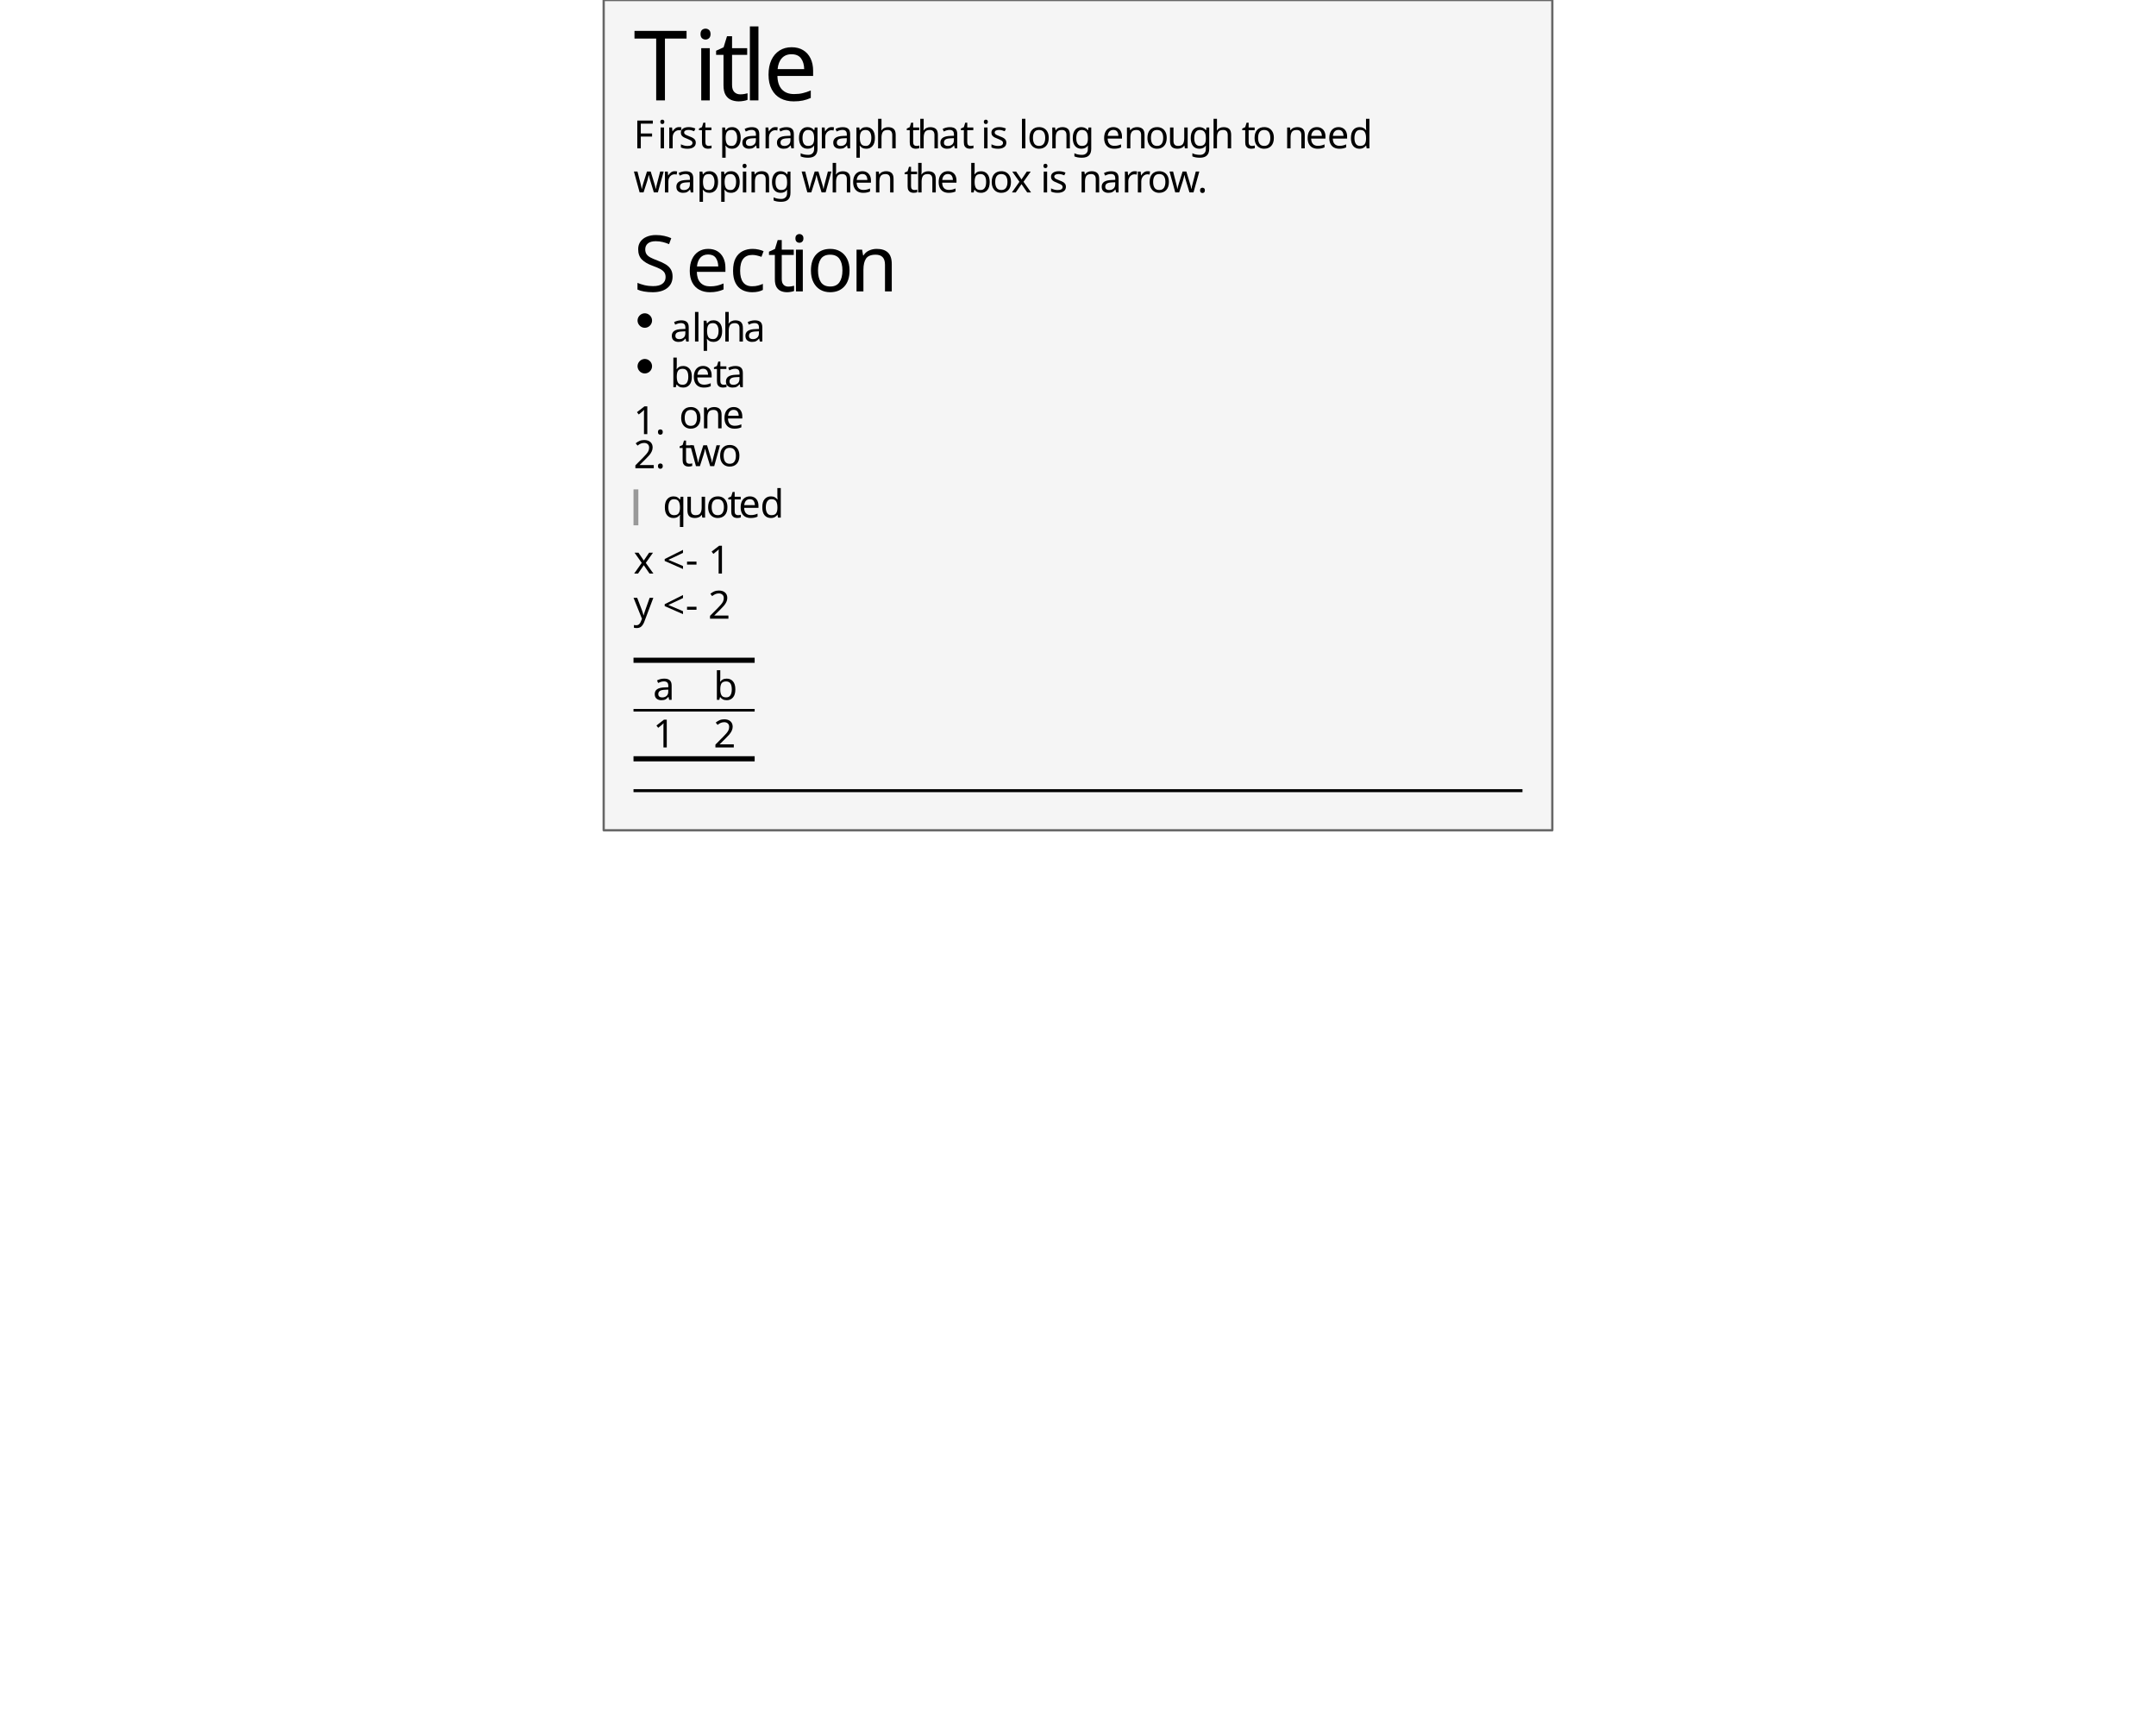
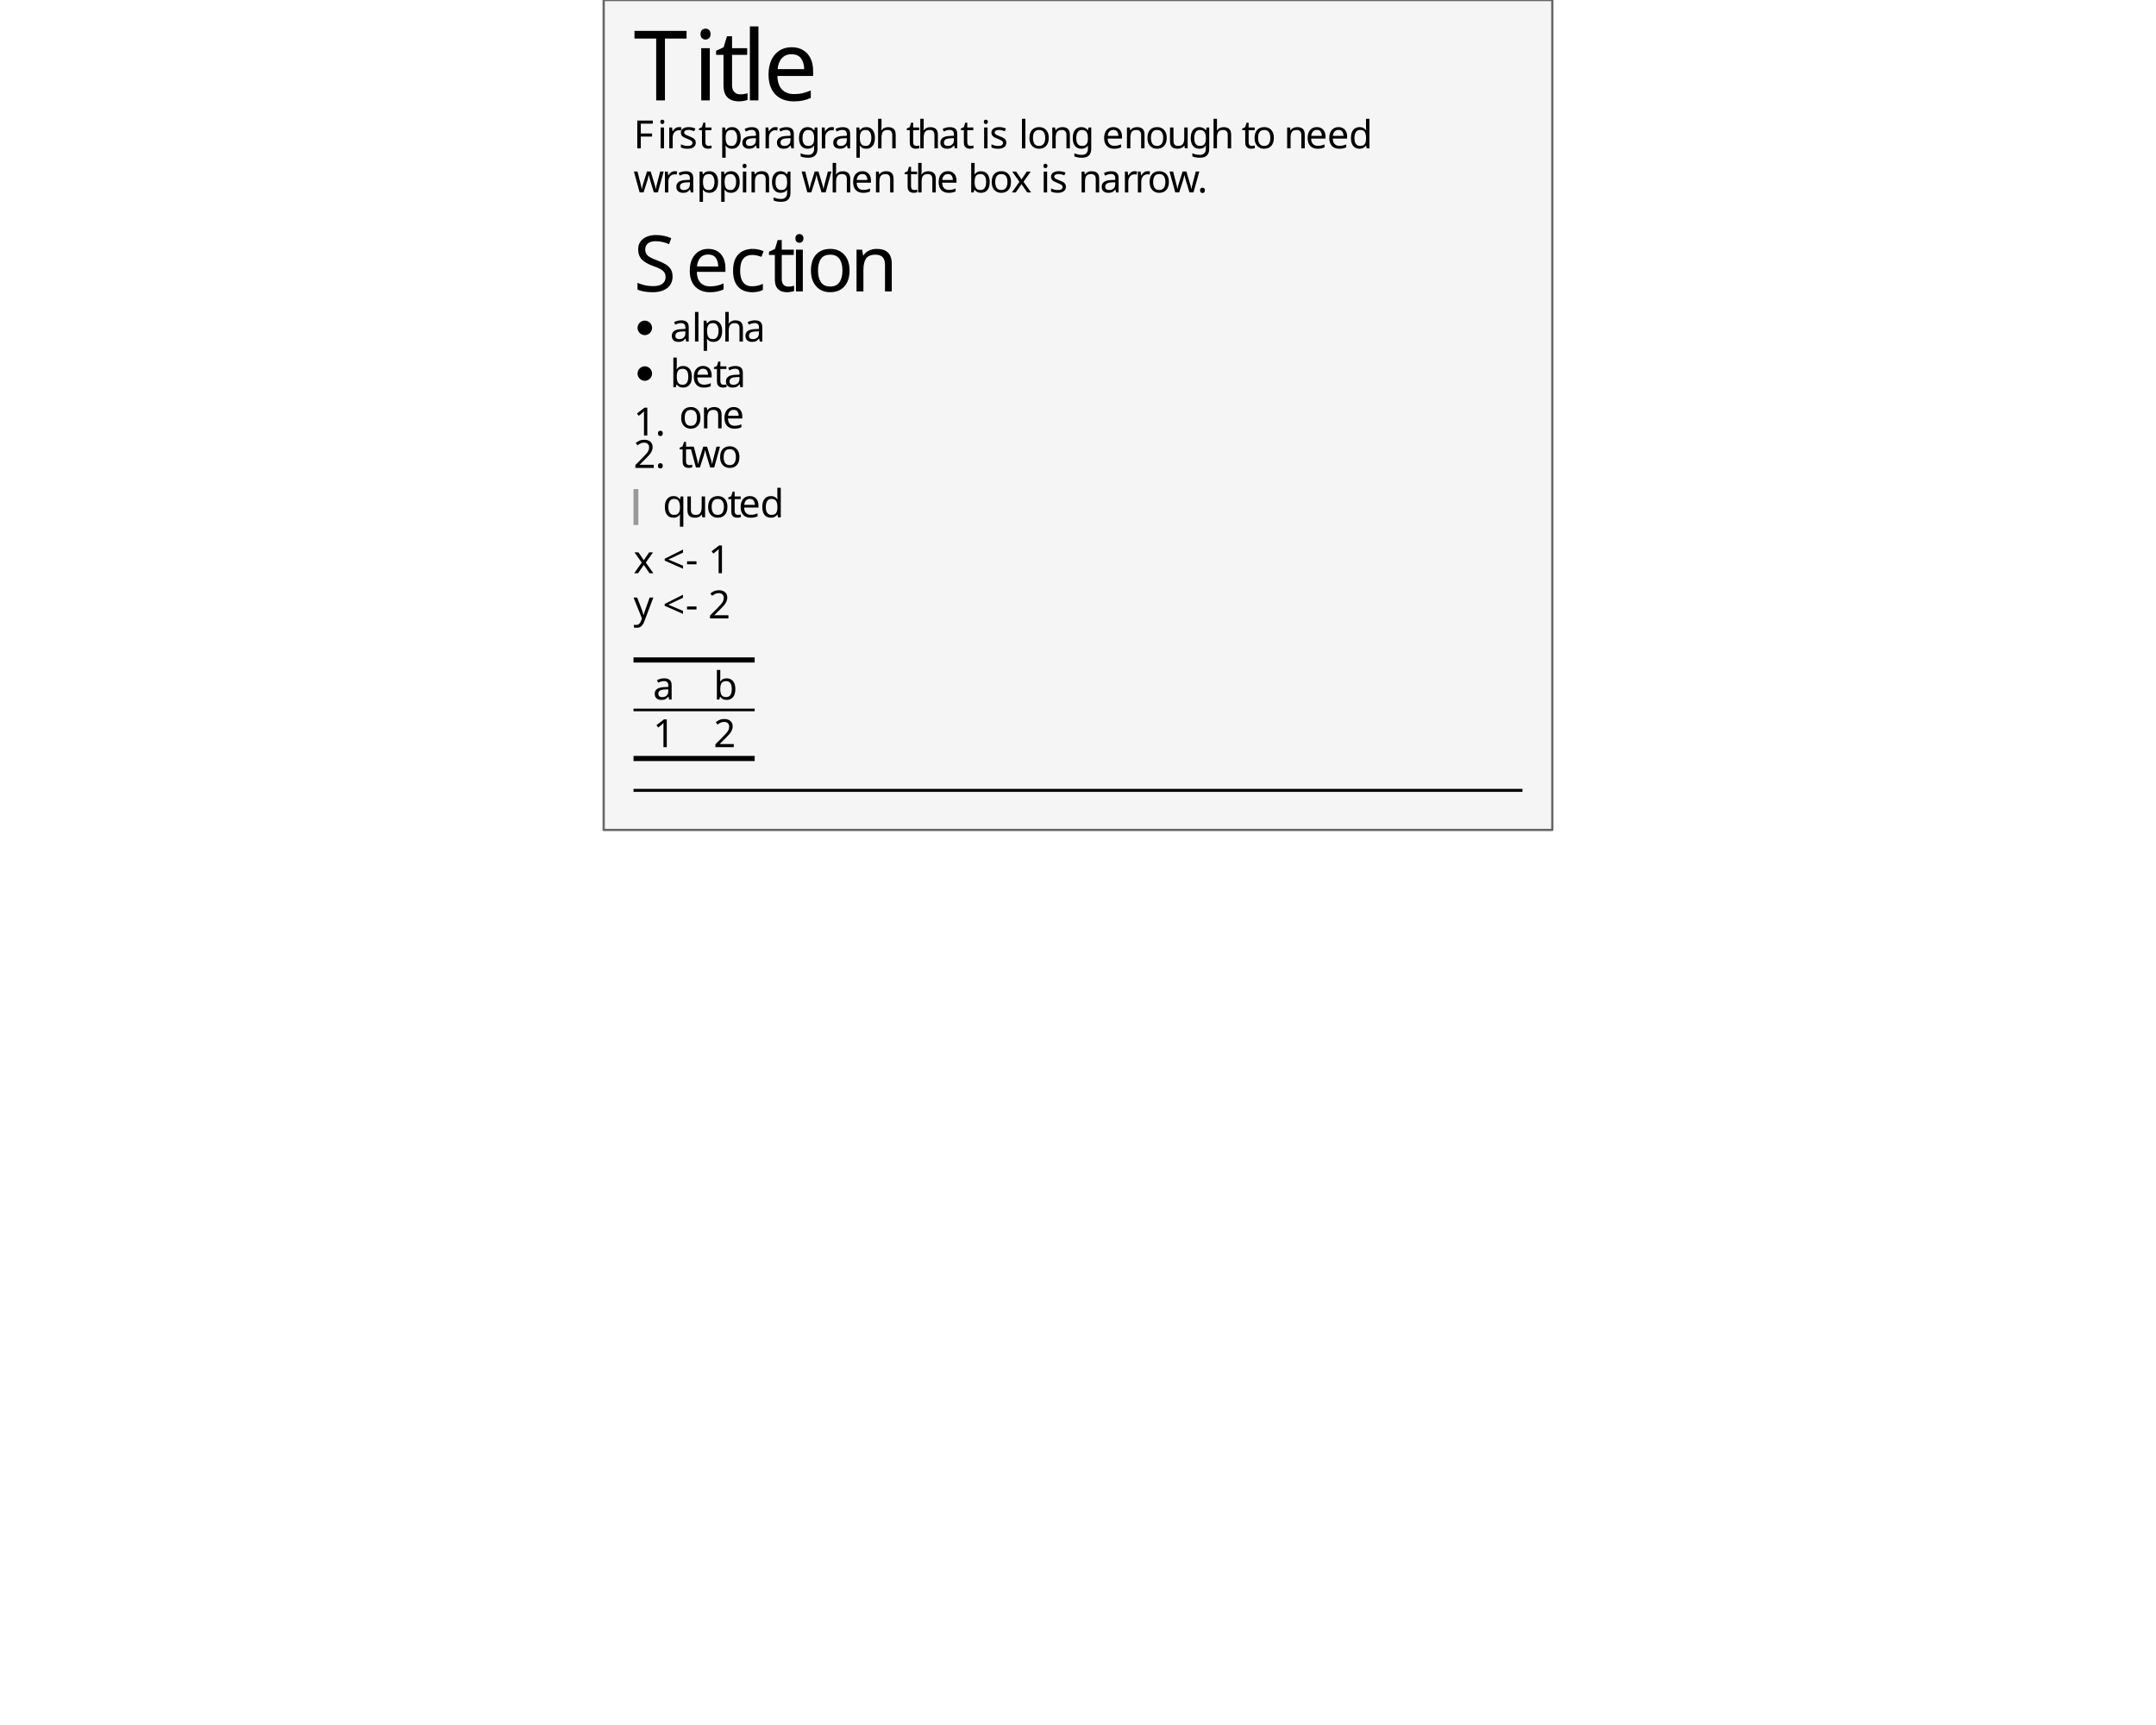
<svg xmlns="http://www.w3.org/2000/svg" class="svglite" data-engine-version="2.0" width="720.00pt" height="576.00pt" viewBox="0 0 720.00 576.00">
  <defs>
    <style type="text/css">
    .svglite line, .svglite polyline, .svglite polygon, .svglite path, .svglite rect, .svglite circle {
      fill: none;
      stroke: #000000;
      stroke-linecap: round;
      stroke-linejoin: round;
      stroke-miterlimit: 10.00;
    }
  </style>
  </defs>
  <rect width="100%" height="100%" style="stroke: none; fill: #FFFFFF;" />
  <defs>
    <clipPath id="cpMC4wMHw3MjAuMDB8MC4wMHw1NzYuMDA=">
      <rect x="0.00" y="0.00" width="720.00" height="576.00" />
    </clipPath>
  </defs>
  <g clip-path="url(#cpMC4wMHw3MjAuMDB8MC4wMHw1NzYuMDA=)">
-     <rect x="201.60" y="-0" width="316.80" height="277.23" style="stroke-width: 0.75; stroke: #666666; fill: #F5F5F5;" />
+     <rect x="201.60" y="-0" width="316.80" height="277.13" style="stroke-width: 0.75; stroke: #666666; fill: #F5F5F5;" />
    <text x="211.56" y="33.52" style="font-size: 32.50px; font-family: sans;" textLength="19.85px" lengthAdjust="spacingAndGlyphs">T</text>
    <text x="231.41" y="33.52" style="font-size: 32.50px; font-family: sans;" textLength="7.22px" lengthAdjust="spacingAndGlyphs">i</text>
    <text x="238.63" y="33.52" style="font-size: 32.50px; font-family: sans;" textLength="9.03px" lengthAdjust="spacingAndGlyphs">t</text>
    <text x="247.66" y="33.52" style="font-size: 32.50px; font-family: sans;" textLength="7.22px" lengthAdjust="spacingAndGlyphs">l</text>
    <text x="254.87" y="33.52" style="font-size: 32.50px; font-family: sans;" textLength="18.08px" lengthAdjust="spacingAndGlyphs">e</text>
    <text x="211.56" y="49.54" style="font-size: 13.00px; font-family: sans;" textLength="7.94px" lengthAdjust="spacingAndGlyphs">F</text>
    <text x="219.50" y="49.54" style="font-size: 13.00px; font-family: sans;" textLength="2.89px" lengthAdjust="spacingAndGlyphs">i</text>
    <text x="222.39" y="49.54" style="font-size: 13.00px; font-family: sans;" textLength="4.33px" lengthAdjust="spacingAndGlyphs">r</text>
    <text x="226.72" y="49.54" style="font-size: 13.00px; font-family: sans;" textLength="6.51px" lengthAdjust="spacingAndGlyphs">s</text>
    <text x="233.22" y="49.54" style="font-size: 13.00px; font-family: sans;" textLength="3.61px" lengthAdjust="spacingAndGlyphs">t</text>
    <text x="240.08" y="49.54" style="font-size: 13.00px; font-family: sans;" textLength="7.23px" lengthAdjust="spacingAndGlyphs">p</text>
    <text x="247.32" y="49.54" style="font-size: 13.00px; font-family: sans;" textLength="7.23px" lengthAdjust="spacingAndGlyphs">a</text>
    <text x="254.55" y="49.54" style="font-size: 13.00px; font-family: sans;" textLength="4.33px" lengthAdjust="spacingAndGlyphs">r</text>
    <text x="258.87" y="49.54" style="font-size: 13.00px; font-family: sans;" textLength="7.23px" lengthAdjust="spacingAndGlyphs">a</text>
    <text x="266.11" y="49.54" style="font-size: 13.00px; font-family: sans;" textLength="7.23px" lengthAdjust="spacingAndGlyphs">g</text>
    <text x="273.34" y="49.54" style="font-size: 13.00px; font-family: sans;" textLength="4.33px" lengthAdjust="spacingAndGlyphs">r</text>
    <text x="277.67" y="49.54" style="font-size: 13.00px; font-family: sans;" textLength="7.23px" lengthAdjust="spacingAndGlyphs">a</text>
    <text x="284.90" y="49.54" style="font-size: 13.00px; font-family: sans;" textLength="7.23px" lengthAdjust="spacingAndGlyphs">p</text>
    <text x="292.13" y="49.54" style="font-size: 13.00px; font-family: sans;" textLength="7.23px" lengthAdjust="spacingAndGlyphs">h</text>
    <text x="302.61" y="49.54" style="font-size: 13.00px; font-family: sans;" textLength="3.61px" lengthAdjust="spacingAndGlyphs">t</text>
    <text x="306.22" y="49.54" style="font-size: 13.00px; font-family: sans;" textLength="7.23px" lengthAdjust="spacingAndGlyphs">h</text>
    <text x="313.45" y="49.54" style="font-size: 13.00px; font-family: sans;" textLength="7.23px" lengthAdjust="spacingAndGlyphs">a</text>
    <text x="320.68" y="49.54" style="font-size: 13.00px; font-family: sans;" textLength="3.61px" lengthAdjust="spacingAndGlyphs">t</text>
    <text x="327.54" y="49.54" style="font-size: 13.00px; font-family: sans;" textLength="2.89px" lengthAdjust="spacingAndGlyphs">i</text>
    <text x="330.43" y="49.54" style="font-size: 13.00px; font-family: sans;" textLength="6.51px" lengthAdjust="spacingAndGlyphs">s</text>
    <text x="340.18" y="49.54" style="font-size: 13.00px; font-family: sans;" textLength="2.89px" lengthAdjust="spacingAndGlyphs">l</text>
    <text x="343.07" y="49.54" style="font-size: 13.00px; font-family: sans;" textLength="7.23px" lengthAdjust="spacingAndGlyphs">o</text>
    <text x="350.30" y="49.54" style="font-size: 13.00px; font-family: sans;" textLength="7.23px" lengthAdjust="spacingAndGlyphs">n</text>
    <text x="357.53" y="49.54" style="font-size: 13.00px; font-family: sans;" textLength="7.23px" lengthAdjust="spacingAndGlyphs">g</text>
    <text x="368.01" y="49.54" style="font-size: 13.00px; font-family: sans;" textLength="7.23px" lengthAdjust="spacingAndGlyphs">e</text>
    <text x="375.24" y="49.54" style="font-size: 13.00px; font-family: sans;" textLength="7.23px" lengthAdjust="spacingAndGlyphs">n</text>
    <text x="382.47" y="49.54" style="font-size: 13.00px; font-family: sans;" textLength="7.23px" lengthAdjust="spacingAndGlyphs">o</text>
    <text x="389.70" y="49.54" style="font-size: 13.00px; font-family: sans;" textLength="7.23px" lengthAdjust="spacingAndGlyphs">u</text>
    <text x="396.93" y="49.54" style="font-size: 13.00px; font-family: sans;" textLength="7.23px" lengthAdjust="spacingAndGlyphs">g</text>
    <text x="404.16" y="49.54" style="font-size: 13.00px; font-family: sans;" textLength="7.23px" lengthAdjust="spacingAndGlyphs">h</text>
    <text x="414.64" y="49.54" style="font-size: 13.00px; font-family: sans;" textLength="3.61px" lengthAdjust="spacingAndGlyphs">t</text>
    <text x="418.25" y="49.54" style="font-size: 13.00px; font-family: sans;" textLength="7.23px" lengthAdjust="spacingAndGlyphs">o</text>
    <text x="428.74" y="49.54" style="font-size: 13.00px; font-family: sans;" textLength="7.23px" lengthAdjust="spacingAndGlyphs">n</text>
    <text x="435.97" y="49.54" style="font-size: 13.00px; font-family: sans;" textLength="7.23px" lengthAdjust="spacingAndGlyphs">e</text>
    <text x="443.20" y="49.54" style="font-size: 13.00px; font-family: sans;" textLength="7.23px" lengthAdjust="spacingAndGlyphs">e</text>
    <text x="450.43" y="49.54" style="font-size: 13.00px; font-family: sans;" textLength="7.23px" lengthAdjust="spacingAndGlyphs">d</text>
    <text x="211.56" y="64.26" style="font-size: 13.00px; font-family: sans;" textLength="9.39px" lengthAdjust="spacingAndGlyphs">w</text>
    <text x="220.95" y="64.26" style="font-size: 13.00px; font-family: sans;" textLength="4.33px" lengthAdjust="spacingAndGlyphs">r</text>
    <text x="225.28" y="64.26" style="font-size: 13.00px; font-family: sans;" textLength="7.23px" lengthAdjust="spacingAndGlyphs">a</text>
    <text x="232.51" y="64.26" style="font-size: 13.00px; font-family: sans;" textLength="7.23px" lengthAdjust="spacingAndGlyphs">p</text>
    <text x="239.74" y="64.26" style="font-size: 13.00px; font-family: sans;" textLength="7.23px" lengthAdjust="spacingAndGlyphs">p</text>
    <text x="246.97" y="64.26" style="font-size: 13.00px; font-family: sans;" textLength="2.89px" lengthAdjust="spacingAndGlyphs">i</text>
    <text x="249.86" y="64.26" style="font-size: 13.00px; font-family: sans;" textLength="7.23px" lengthAdjust="spacingAndGlyphs">n</text>
    <text x="257.09" y="64.26" style="font-size: 13.00px; font-family: sans;" textLength="7.23px" lengthAdjust="spacingAndGlyphs">g</text>
    <text x="267.57" y="64.26" style="font-size: 13.00px; font-family: sans;" textLength="9.39px" lengthAdjust="spacingAndGlyphs">w</text>
    <text x="276.96" y="64.26" style="font-size: 13.00px; font-family: sans;" textLength="7.23px" lengthAdjust="spacingAndGlyphs">h</text>
    <text x="284.19" y="64.26" style="font-size: 13.00px; font-family: sans;" textLength="7.23px" lengthAdjust="spacingAndGlyphs">e</text>
    <text x="291.42" y="64.26" style="font-size: 13.00px; font-family: sans;" textLength="7.23px" lengthAdjust="spacingAndGlyphs">n</text>
    <text x="301.90" y="64.26" style="font-size: 13.00px; font-family: sans;" textLength="3.61px" lengthAdjust="spacingAndGlyphs">t</text>
    <text x="305.52" y="64.26" style="font-size: 13.00px; font-family: sans;" textLength="7.23px" lengthAdjust="spacingAndGlyphs">h</text>
    <text x="312.75" y="64.26" style="font-size: 13.00px; font-family: sans;" textLength="7.23px" lengthAdjust="spacingAndGlyphs">e</text>
    <text x="323.23" y="64.26" style="font-size: 13.00px; font-family: sans;" textLength="7.23px" lengthAdjust="spacingAndGlyphs">b</text>
    <text x="330.46" y="64.26" style="font-size: 13.00px; font-family: sans;" textLength="7.23px" lengthAdjust="spacingAndGlyphs">o</text>
    <text x="337.69" y="64.26" style="font-size: 13.00px; font-family: sans;" textLength="6.51px" lengthAdjust="spacingAndGlyphs">x</text>
    <text x="347.44" y="64.26" style="font-size: 13.00px; font-family: sans;" textLength="2.89px" lengthAdjust="spacingAndGlyphs">i</text>
    <text x="350.33" y="64.26" style="font-size: 13.00px; font-family: sans;" textLength="6.51px" lengthAdjust="spacingAndGlyphs">s</text>
    <text x="360.09" y="64.26" style="font-size: 13.00px; font-family: sans;" textLength="7.23px" lengthAdjust="spacingAndGlyphs">n</text>
    <text x="367.32" y="64.26" style="font-size: 13.00px; font-family: sans;" textLength="7.23px" lengthAdjust="spacingAndGlyphs">a</text>
    <text x="374.55" y="64.26" style="font-size: 13.00px; font-family: sans;" textLength="4.33px" lengthAdjust="spacingAndGlyphs">r</text>
    <text x="378.88" y="64.26" style="font-size: 13.00px; font-family: sans;" textLength="4.33px" lengthAdjust="spacingAndGlyphs">r</text>
    <text x="383.20" y="64.26" style="font-size: 13.00px; font-family: sans;" textLength="7.23px" lengthAdjust="spacingAndGlyphs">o</text>
    <text x="390.43" y="64.26" style="font-size: 13.00px; font-family: sans;" textLength="9.39px" lengthAdjust="spacingAndGlyphs">w</text>
    <text x="399.83" y="64.26" style="font-size: 13.00px; font-family: sans;" textLength="3.61px" lengthAdjust="spacingAndGlyphs">.</text>
    <text x="211.56" y="97.31" style="font-size: 26.00px; font-family: sans;" textLength="17.35px" lengthAdjust="spacingAndGlyphs">S</text>
    <text x="228.91" y="97.31" style="font-size: 26.00px; font-family: sans;" textLength="14.46px" lengthAdjust="spacingAndGlyphs">e</text>
    <text x="243.37" y="97.31" style="font-size: 26.00px; font-family: sans;" textLength="13.01px" lengthAdjust="spacingAndGlyphs">c</text>
    <text x="256.38" y="97.31" style="font-size: 26.00px; font-family: sans;" textLength="7.22px" lengthAdjust="spacingAndGlyphs">t</text>
    <text x="263.60" y="97.31" style="font-size: 26.00px; font-family: sans;" textLength="5.77px" lengthAdjust="spacingAndGlyphs">i</text>
    <text x="269.38" y="97.31" style="font-size: 26.00px; font-family: sans;" textLength="14.46px" lengthAdjust="spacingAndGlyphs">o</text>
    <text x="283.84" y="97.31" style="font-size: 26.00px; font-family: sans;" textLength="14.46px" lengthAdjust="spacingAndGlyphs">n</text>
-     <path d="M 212.91 107.03 L 212.93 107.29 L 212.97 107.54 L 213.04 107.79 L 213.13 108.02 L 213.25 108.24 L 213.39 108.45 L 213.55 108.64 L 213.72 108.82 L 213.91 108.98 L 214.12 109.11 L 214.34 109.23 L 214.58 109.32 L 214.82 109.39 L 215.07 109.43 L 215.33 109.45 L 215.59 109.43 L 215.84 109.39 L 216.09 109.32 L 216.32 109.23 L 216.54 109.11 L 216.75 108.98 L 216.94 108.82 L 217.12 108.64 L 217.28 108.45 L 217.42 108.24 L 217.53 108.02 L 217.63 107.79 L 217.69 107.54 L 217.74 107.29 L 217.75 107.03 L 217.74 106.77 L 217.69 106.52 L 217.63 106.27 L 217.53 106.04 L 217.42 105.82 L 217.28 105.61 L 217.12 105.42 L 216.94 105.24 L 216.75 105.09 L 216.54 104.95 L 216.32 104.83 L 216.09 104.74 L 215.84 104.67 L 215.59 104.63 L 215.33 104.61 L 215.07 104.63 L 214.82 104.67 L 214.58 104.74 L 214.34 104.83 L 214.12 104.95 L 213.91 105.09 L 213.72 105.24 L 213.55 105.42 L 213.39 105.61 L 213.25 105.82 L 213.13 106.04 L 213.04 106.27 L 212.97 106.52 L 212.93 106.77 L 212.91 107.03 Z" style="fill-rule: evenodd; fill: #000000; stroke-width: 0.75; stroke: none;" />
+     <path d="M 212.91 109.48 L 212.93 109.74 L 212.97 109.99 L 213.04 110.24 L 213.13 110.47 L 213.25 110.69 L 213.39 110.90 L 213.55 111.09 L 213.72 111.27 L 213.91 111.43 L 214.12 111.56 L 214.34 111.68 L 214.58 111.77 L 214.82 111.84 L 215.07 111.88 L 215.33 111.90 L 215.59 111.88 L 215.84 111.84 L 216.09 111.77 L 216.32 111.68 L 216.54 111.56 L 216.75 111.43 L 216.94 111.27 L 217.12 111.09 L 217.28 110.90 L 217.42 110.69 L 217.53 110.47 L 217.63 110.24 L 217.69 109.99 L 217.74 109.74 L 217.75 109.48 L 217.74 109.22 L 217.69 108.97 L 217.63 108.73 L 217.53 108.49 L 217.42 108.27 L 217.28 108.06 L 217.12 107.87 L 216.94 107.69 L 216.75 107.54 L 216.54 107.40 L 216.32 107.28 L 216.09 107.19 L 215.84 107.12 L 215.59 107.08 L 215.33 107.06 L 215.07 107.08 L 214.82 107.12 L 214.58 107.19 L 214.34 107.28 L 214.12 107.40 L 213.91 107.54 L 213.72 107.69 L 213.55 107.87 L 213.39 108.06 L 213.25 108.27 L 213.13 108.49 L 213.04 108.73 L 212.97 108.97 L 212.93 109.22 L 212.91 109.48 Z" style="fill-rule: evenodd; fill: #000000; stroke-width: 0.75; stroke: none;" />
    <text x="223.76" y="114.04" style="font-size: 13.00px; font-family: sans;" textLength="7.23px" lengthAdjust="spacingAndGlyphs">a</text>
    <text x="230.99" y="114.04" style="font-size: 13.00px; font-family: sans;" textLength="2.89px" lengthAdjust="spacingAndGlyphs">l</text>
    <text x="233.88" y="114.04" style="font-size: 13.00px; font-family: sans;" textLength="7.23px" lengthAdjust="spacingAndGlyphs">p</text>
    <text x="241.11" y="114.04" style="font-size: 13.00px; font-family: sans;" textLength="7.23px" lengthAdjust="spacingAndGlyphs">h</text>
    <text x="248.34" y="114.04" style="font-size: 13.00px; font-family: sans;" textLength="7.23px" lengthAdjust="spacingAndGlyphs">a</text>
-     <path d="M 212.91 122.28 L 212.93 122.54 L 212.97 122.79 L 213.04 123.04 L 213.13 123.27 L 213.25 123.49 L 213.39 123.70 L 213.55 123.89 L 213.72 124.07 L 213.91 124.23 L 214.12 124.36 L 214.34 124.48 L 214.58 124.57 L 214.82 124.64 L 215.07 124.68 L 215.33 124.70 L 215.59 124.68 L 215.84 124.64 L 216.09 124.57 L 216.32 124.48 L 216.54 124.36 L 216.75 124.23 L 216.94 124.07 L 217.12 123.89 L 217.28 123.70 L 217.42 123.49 L 217.53 123.27 L 217.63 123.04 L 217.69 122.79 L 217.74 122.54 L 217.75 122.28 L 217.74 122.02 L 217.69 121.77 L 217.63 121.52 L 217.53 121.29 L 217.42 121.07 L 217.28 120.86 L 217.12 120.67 L 216.94 120.49 L 216.75 120.34 L 216.54 120.20 L 216.32 120.08 L 216.09 119.99 L 215.84 119.92 L 215.59 119.88 L 215.33 119.86 L 215.07 119.88 L 214.82 119.92 L 214.58 119.99 L 214.34 120.08 L 214.12 120.20 L 213.91 120.34 L 213.72 120.49 L 213.55 120.67 L 213.39 120.86 L 213.25 121.07 L 213.13 121.29 L 213.04 121.52 L 212.97 121.77 L 212.93 122.02 L 212.91 122.28 Z" style="fill-rule: evenodd; fill: #000000; stroke-width: 0.75; stroke: none;" />
+     <path d="M 212.91 124.73 L 212.93 124.99 L 212.97 125.24 L 213.04 125.49 L 213.13 125.72 L 213.25 125.94 L 213.39 126.15 L 213.55 126.34 L 213.72 126.52 L 213.91 126.68 L 214.12 126.81 L 214.34 126.93 L 214.58 127.02 L 214.82 127.09 L 215.07 127.13 L 215.33 127.15 L 215.59 127.13 L 215.84 127.09 L 216.09 127.02 L 216.32 126.93 L 216.54 126.81 L 216.75 126.68 L 216.94 126.52 L 217.12 126.34 L 217.28 126.15 L 217.42 125.94 L 217.53 125.72 L 217.63 125.49 L 217.69 125.24 L 217.74 124.99 L 217.75 124.73 L 217.74 124.47 L 217.69 124.22 L 217.63 123.98 L 217.53 123.74 L 217.42 123.52 L 217.28 123.31 L 217.12 123.12 L 216.94 122.94 L 216.75 122.79 L 216.54 122.65 L 216.32 122.53 L 216.09 122.44 L 215.84 122.37 L 215.59 122.33 L 215.33 122.31 L 215.07 122.33 L 214.82 122.37 L 214.58 122.44 L 214.34 122.53 L 214.12 122.65 L 213.91 122.79 L 213.72 122.94 L 213.55 123.12 L 213.39 123.31 L 213.25 123.52 L 213.13 123.74 L 213.04 123.98 L 212.97 124.22 L 212.93 124.47 L 212.91 124.73 Z" style="fill-rule: evenodd; fill: #000000; stroke-width: 0.75; stroke: none;" />
    <text x="223.76" y="129.29" style="font-size: 13.00px; font-family: sans;" textLength="7.23px" lengthAdjust="spacingAndGlyphs">b</text>
    <text x="230.99" y="129.29" style="font-size: 13.00px; font-family: sans;" textLength="7.23px" lengthAdjust="spacingAndGlyphs">e</text>
    <text x="238.22" y="129.29" style="font-size: 13.00px; font-family: sans;" textLength="3.61px" lengthAdjust="spacingAndGlyphs">t</text>
    <text x="241.84" y="129.29" style="font-size: 13.00px; font-family: sans;" textLength="7.23px" lengthAdjust="spacingAndGlyphs">a</text>
-     <text x="211.56" y="144.96" style="font-size: 13.00px; font-family: sans;" textLength="7.23px" lengthAdjust="spacingAndGlyphs">1</text>
-     <text x="218.79" y="144.96" style="font-size: 13.00px; font-family: sans;" textLength="3.61px" lengthAdjust="spacingAndGlyphs">.</text>
+     <text x="211.56" y="145.41" style="font-size: 13.00px; font-family: sans;" textLength="7.23px" lengthAdjust="spacingAndGlyphs">1</text>
+     <text x="218.79" y="145.41" style="font-size: 13.00px; font-family: sans;" textLength="3.61px" lengthAdjust="spacingAndGlyphs">.</text>
    <text x="226.76" y="143.01" style="font-size: 13.00px; font-family: sans;" textLength="7.23px" lengthAdjust="spacingAndGlyphs">o</text>
    <text x="233.99" y="143.01" style="font-size: 13.00px; font-family: sans;" textLength="7.23px" lengthAdjust="spacingAndGlyphs">n</text>
    <text x="241.22" y="143.01" style="font-size: 13.00px; font-family: sans;" textLength="7.23px" lengthAdjust="spacingAndGlyphs">e</text>
-     <text x="211.56" y="156.34" style="font-size: 13.00px; font-family: sans;" textLength="7.23px" lengthAdjust="spacingAndGlyphs">2</text>
-     <text x="218.79" y="156.34" style="font-size: 13.00px; font-family: sans;" textLength="3.61px" lengthAdjust="spacingAndGlyphs">.</text>
-     <text x="226.76" y="155.67" style="font-size: 13.00px; font-family: sans;" textLength="3.61px" lengthAdjust="spacingAndGlyphs">t</text>
-     <text x="230.37" y="155.67" style="font-size: 13.00px; font-family: sans;" textLength="9.39px" lengthAdjust="spacingAndGlyphs">w</text>
-     <text x="239.77" y="155.67" style="font-size: 13.00px; font-family: sans;" textLength="7.23px" lengthAdjust="spacingAndGlyphs">o</text>
-     <text x="221.31" y="172.84" style="font-size: 13.00px; font-family: sans;" textLength="7.23px" lengthAdjust="spacingAndGlyphs">q</text>
-     <text x="228.54" y="172.84" style="font-size: 13.00px; font-family: sans;" textLength="7.23px" lengthAdjust="spacingAndGlyphs">u</text>
-     <text x="235.77" y="172.84" style="font-size: 13.00px; font-family: sans;" textLength="7.23px" lengthAdjust="spacingAndGlyphs">o</text>
-     <text x="243.00" y="172.84" style="font-size: 13.00px; font-family: sans;" textLength="3.61px" lengthAdjust="spacingAndGlyphs">t</text>
-     <text x="246.62" y="172.84" style="font-size: 13.00px; font-family: sans;" textLength="7.23px" lengthAdjust="spacingAndGlyphs">e</text>
-     <text x="253.85" y="172.84" style="font-size: 13.00px; font-family: sans;" textLength="7.23px" lengthAdjust="spacingAndGlyphs">d</text>
-     <rect x="211.56" y="163.41" width="1.62" height="12.00" style="stroke-width: 0.75; stroke: none; fill: #999999;" />
-     <text x="211.56" y="191.51" style="font-size: 13.00px; font-family: sans;" textLength="6.51px" lengthAdjust="spacingAndGlyphs">x</text>
-     <text x="221.32" y="191.51" style="font-size: 13.00px; font-family: sans;" textLength="7.60px" lengthAdjust="spacingAndGlyphs">&lt;</text>
-     <text x="228.92" y="191.51" style="font-size: 13.00px; font-family: sans;" textLength="4.33px" lengthAdjust="spacingAndGlyphs">-</text>
-     <text x="236.49" y="191.51" style="font-size: 13.00px; font-family: sans;" textLength="7.23px" lengthAdjust="spacingAndGlyphs">1</text>
-     <text x="211.56" y="206.59" style="font-size: 13.00px; font-family: sans;" textLength="6.51px" lengthAdjust="spacingAndGlyphs">y</text>
-     <text x="221.32" y="206.59" style="font-size: 13.00px; font-family: sans;" textLength="7.60px" lengthAdjust="spacingAndGlyphs">&lt;</text>
-     <text x="228.92" y="206.59" style="font-size: 13.00px; font-family: sans;" textLength="4.33px" lengthAdjust="spacingAndGlyphs">-</text>
-     <text x="236.49" y="206.59" style="font-size: 13.00px; font-family: sans;" textLength="7.23px" lengthAdjust="spacingAndGlyphs">2</text>
-     <rect x="211.56" y="219.61" width="40.46" height="1.72" style="stroke-width: 0.75; stroke: none; fill: #000000;" />
-     <text x="218.06" y="233.68" style="font-size: 13.00px; font-family: sans;" textLength="7.23px" lengthAdjust="spacingAndGlyphs">a</text>
-     <text x="238.29" y="233.68" style="font-size: 13.00px; font-family: sans;" textLength="7.23px" lengthAdjust="spacingAndGlyphs">b</text>
-     <rect x="211.56" y="236.73" width="40.46" height="0.86" style="stroke-width: 0.75; stroke: none; fill: #000000;" />
-     <text x="218.06" y="249.59" style="font-size: 13.00px; font-family: sans;" textLength="7.23px" lengthAdjust="spacingAndGlyphs">1</text>
-     <text x="238.29" y="249.59" style="font-size: 13.00px; font-family: sans;" textLength="7.23px" lengthAdjust="spacingAndGlyphs">2</text>
-     <rect x="211.56" y="252.51" width="40.46" height="1.72" style="stroke-width: 0.75; stroke: none; fill: #000000;" />
-     <rect x="211.56" y="263.51" width="296.87" height="1.00" style="stroke-width: 0.75; stroke: none; fill: #000000;" />
+     <text x="211.56" y="156.24" style="font-size: 13.00px; font-family: sans;" textLength="7.23px" lengthAdjust="spacingAndGlyphs">2</text>
+     <text x="218.79" y="156.24" style="font-size: 13.00px; font-family: sans;" textLength="3.61px" lengthAdjust="spacingAndGlyphs">.</text>
+     <text x="226.76" y="156.12" style="font-size: 13.00px; font-family: sans;" textLength="3.61px" lengthAdjust="spacingAndGlyphs">t</text>
+     <text x="230.37" y="156.12" style="font-size: 13.00px; font-family: sans;" textLength="9.39px" lengthAdjust="spacingAndGlyphs">w</text>
+     <text x="239.77" y="156.12" style="font-size: 13.00px; font-family: sans;" textLength="7.23px" lengthAdjust="spacingAndGlyphs">o</text>
+     <text x="221.31" y="172.74" style="font-size: 13.00px; font-family: sans;" textLength="7.23px" lengthAdjust="spacingAndGlyphs">q</text>
+     <text x="228.54" y="172.74" style="font-size: 13.00px; font-family: sans;" textLength="7.23px" lengthAdjust="spacingAndGlyphs">u</text>
+     <text x="235.77" y="172.74" style="font-size: 13.00px; font-family: sans;" textLength="7.23px" lengthAdjust="spacingAndGlyphs">o</text>
+     <text x="243.00" y="172.74" style="font-size: 13.00px; font-family: sans;" textLength="3.61px" lengthAdjust="spacingAndGlyphs">t</text>
+     <text x="246.62" y="172.74" style="font-size: 13.00px; font-family: sans;" textLength="7.23px" lengthAdjust="spacingAndGlyphs">e</text>
+     <text x="253.85" y="172.74" style="font-size: 13.00px; font-family: sans;" textLength="7.23px" lengthAdjust="spacingAndGlyphs">d</text>
+     <rect x="211.56" y="163.31" width="1.62" height="12.00" style="stroke-width: 0.75; stroke: none; fill: #999999;" />
+     <text x="211.56" y="191.41" style="font-size: 13.00px; font-family: sans;" textLength="6.51px" lengthAdjust="spacingAndGlyphs">x</text>
+     <text x="221.32" y="191.41" style="font-size: 13.00px; font-family: sans;" textLength="7.60px" lengthAdjust="spacingAndGlyphs">&lt;</text>
+     <text x="228.92" y="191.41" style="font-size: 13.00px; font-family: sans;" textLength="4.33px" lengthAdjust="spacingAndGlyphs">-</text>
+     <text x="236.49" y="191.41" style="font-size: 13.00px; font-family: sans;" textLength="7.23px" lengthAdjust="spacingAndGlyphs">1</text>
+     <text x="211.56" y="206.49" style="font-size: 13.00px; font-family: sans;" textLength="6.51px" lengthAdjust="spacingAndGlyphs">y</text>
+     <text x="221.32" y="206.49" style="font-size: 13.00px; font-family: sans;" textLength="7.60px" lengthAdjust="spacingAndGlyphs">&lt;</text>
+     <text x="228.92" y="206.49" style="font-size: 13.00px; font-family: sans;" textLength="4.33px" lengthAdjust="spacingAndGlyphs">-</text>
+     <text x="236.49" y="206.49" style="font-size: 13.00px; font-family: sans;" textLength="7.23px" lengthAdjust="spacingAndGlyphs">2</text>
+     <rect x="211.56" y="219.51" width="40.46" height="1.72" style="stroke-width: 0.75; stroke: none; fill: #000000;" />
+     <text x="218.06" y="233.58" style="font-size: 13.00px; font-family: sans;" textLength="7.23px" lengthAdjust="spacingAndGlyphs">a</text>
+     <text x="238.29" y="233.58" style="font-size: 13.00px; font-family: sans;" textLength="7.23px" lengthAdjust="spacingAndGlyphs">b</text>
+     <rect x="211.56" y="236.63" width="40.46" height="0.86" style="stroke-width: 0.75; stroke: none; fill: #000000;" />
+     <text x="218.06" y="249.49" style="font-size: 13.00px; font-family: sans;" textLength="7.23px" lengthAdjust="spacingAndGlyphs">1</text>
+     <text x="238.29" y="249.49" style="font-size: 13.00px; font-family: sans;" textLength="7.23px" lengthAdjust="spacingAndGlyphs">2</text>
+     <rect x="211.56" y="252.41" width="40.46" height="1.72" style="stroke-width: 0.75; stroke: none; fill: #000000;" />
+     <rect x="211.56" y="263.41" width="296.87" height="1.00" style="stroke-width: 0.75; stroke: none; fill: #000000;" />
  </g>
</svg>
